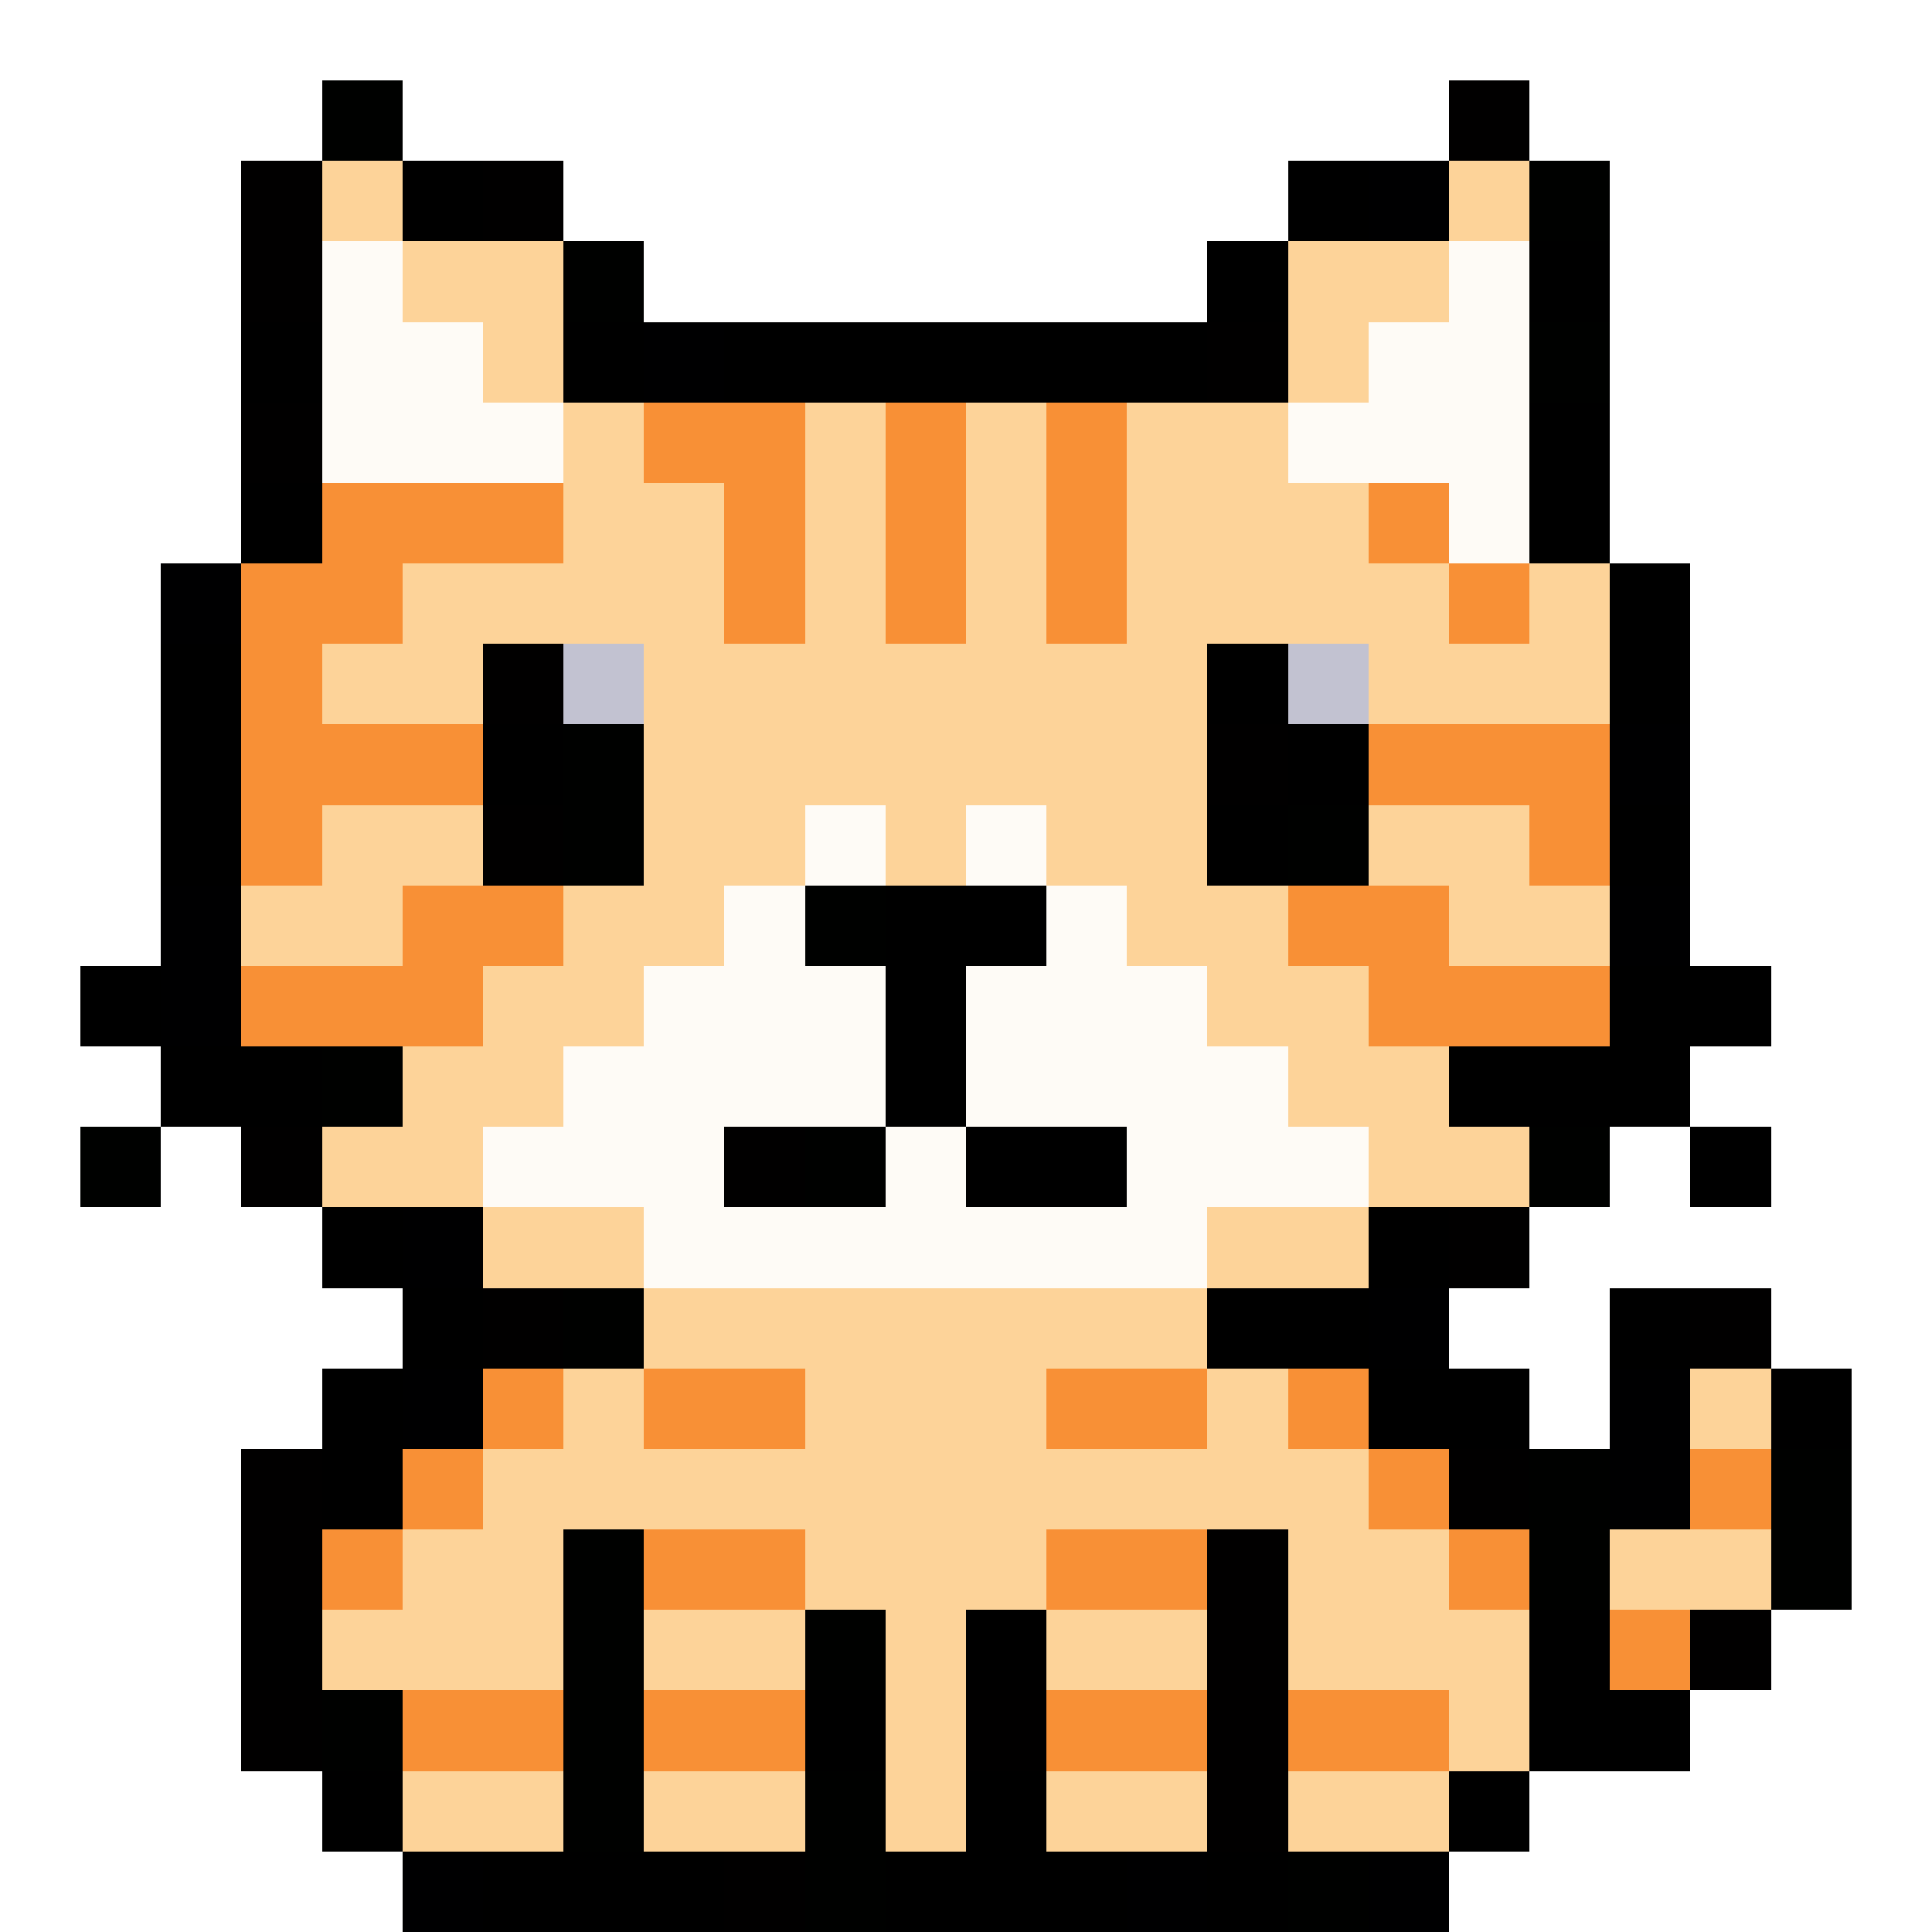
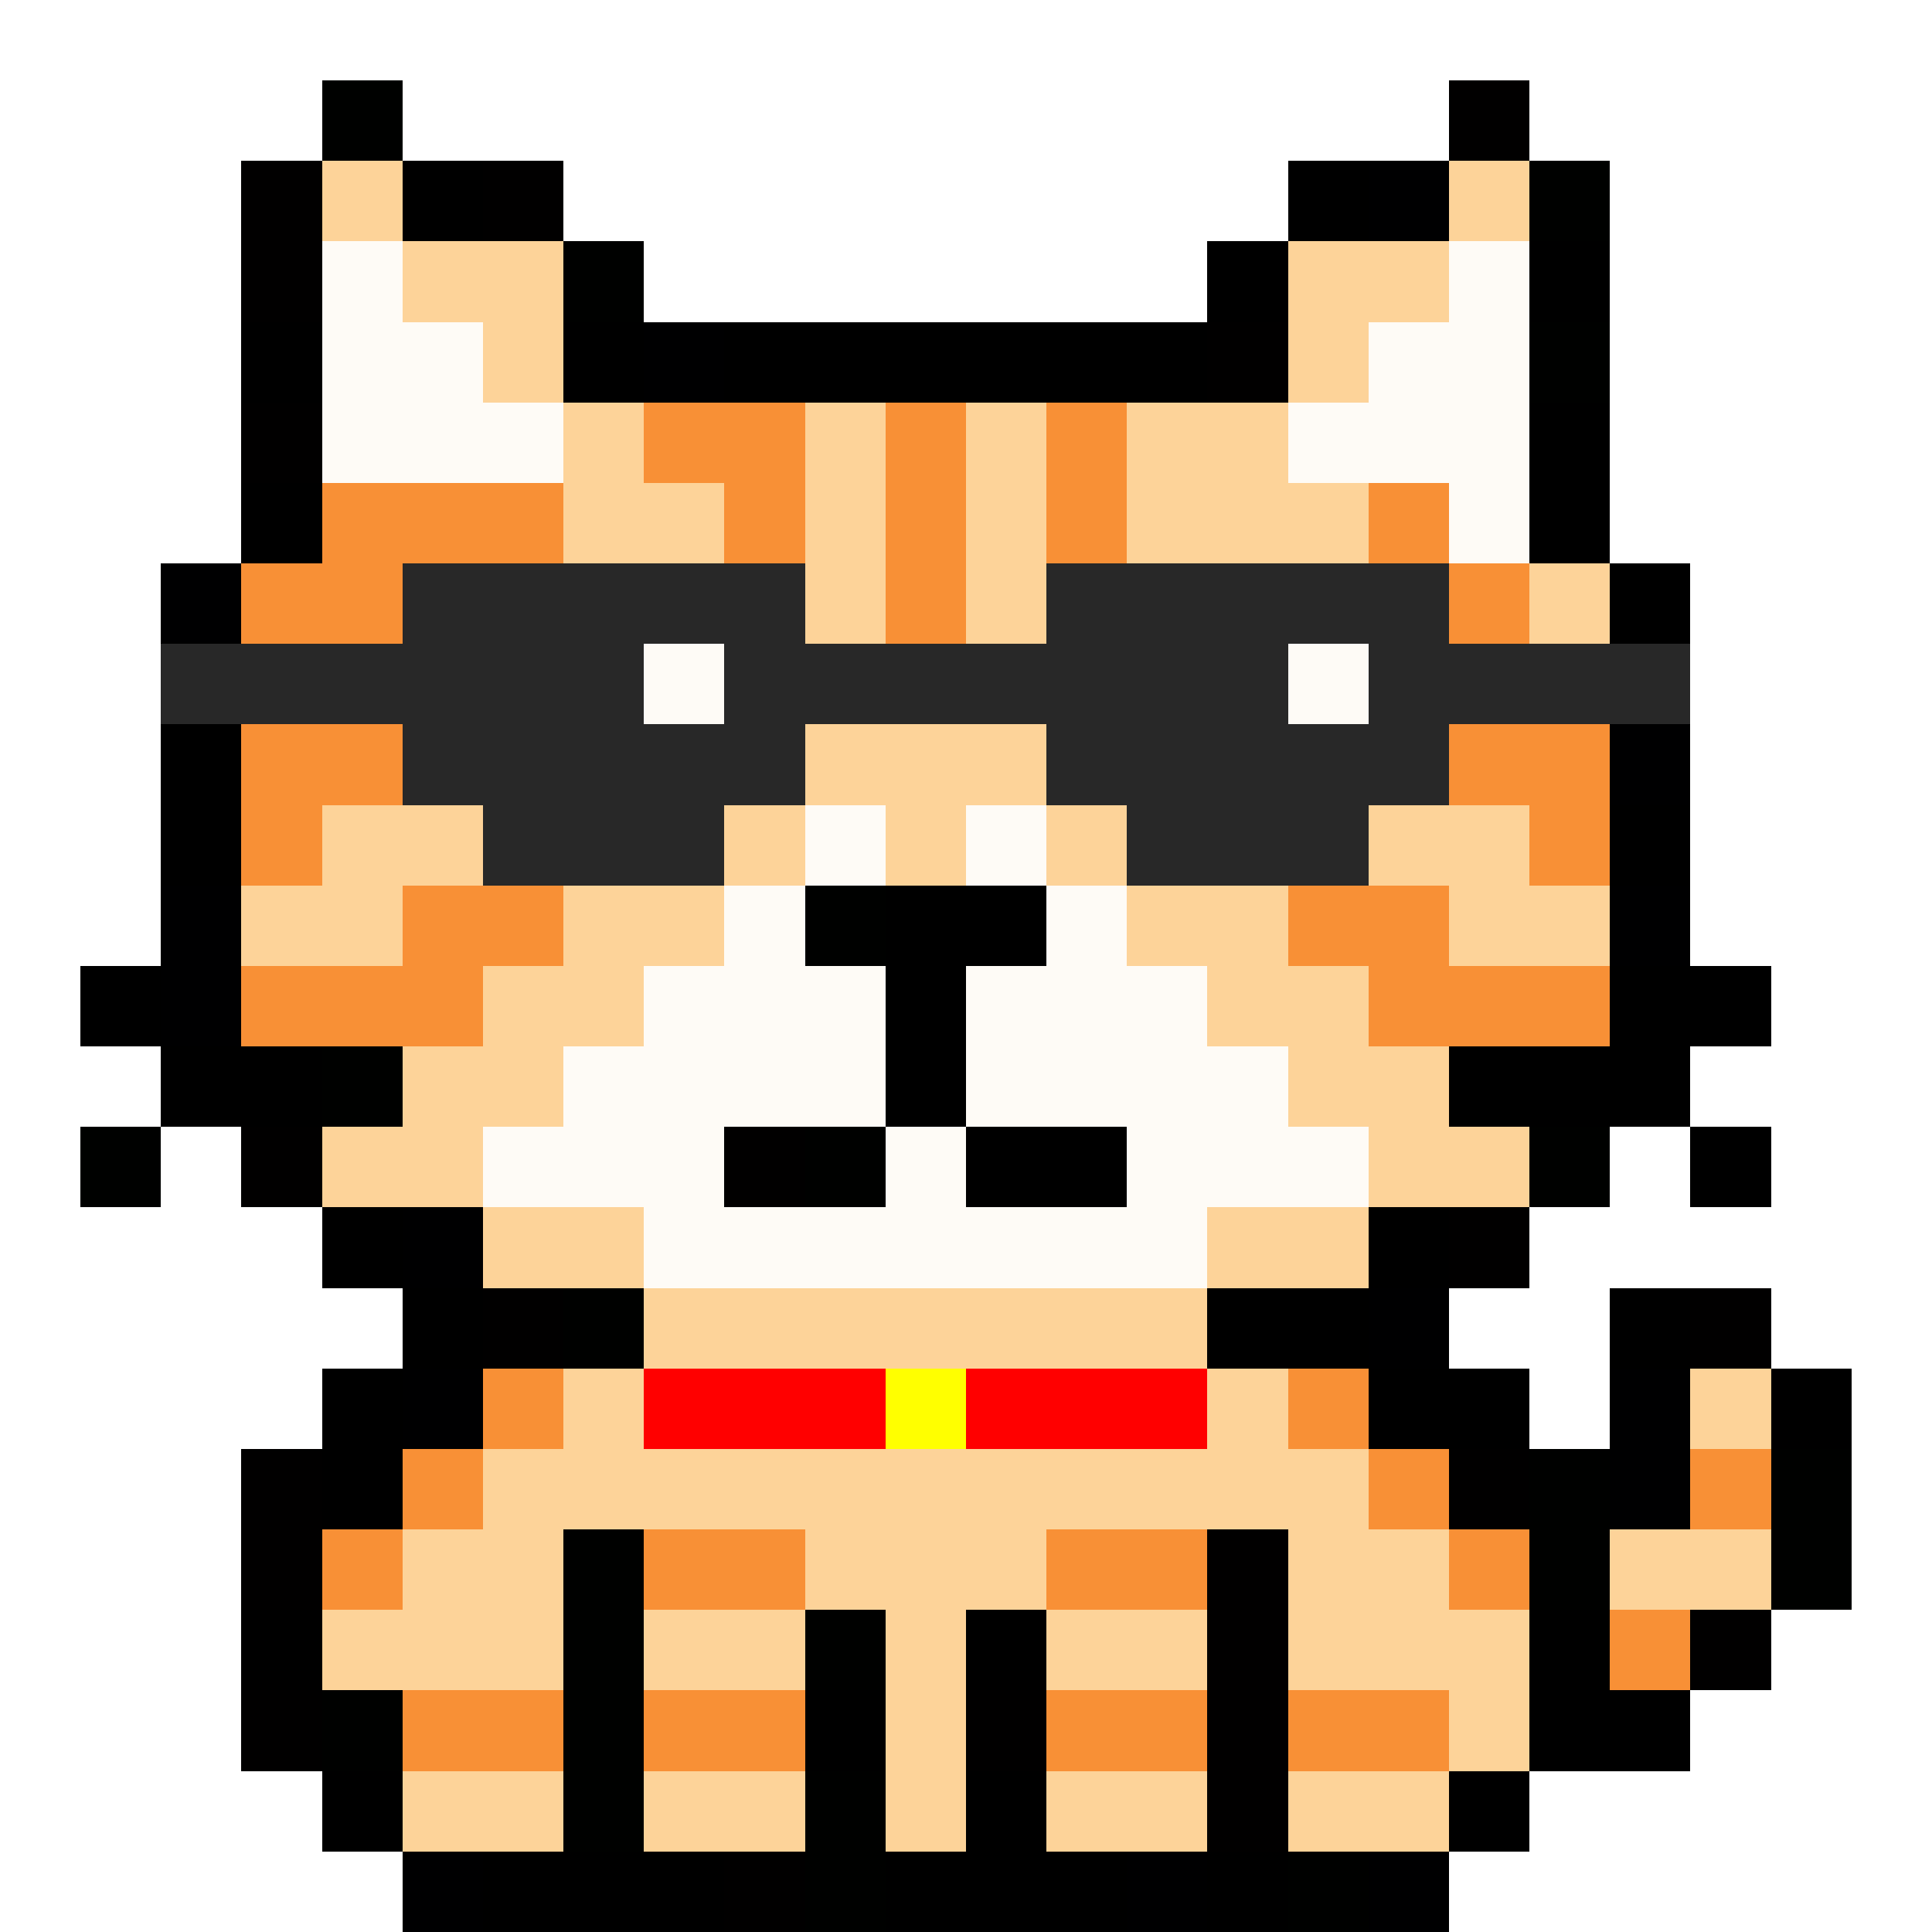
<svg xmlns="http://www.w3.org/2000/svg" width="24" height="24" viewBox="0 0 24 24" shape-rendering="crispEdges">
  <rect x="4" y="2" width="1" height="1" fill="#fdd399" />
  <rect x="18" y="2" width="1" height="1" fill="#fdd399" />
  <rect x="4" y="3" width="1" height="1" fill="#fefbf6" />
  <rect x="5" y="3" width="2" height="1" fill="#fdd399" />
  <rect x="16" y="3" width="2" height="1" fill="#fdd399" />
  <rect x="18" y="3" width="1" height="1" fill="#fefbf6" />
  <rect x="4" y="4" width="2" height="1" fill="#fefbf6" />
  <rect x="6" y="4" width="1" height="1" fill="#fdd399" />
  <rect x="16" y="4" width="1" height="1" fill="#fdd399" />
  <rect x="17" y="4" width="2" height="1" fill="#fefbf6" />
  <rect x="4" y="5" width="3" height="1" fill="#fefbf6" />
  <rect x="7" y="5" width="1" height="1" fill="#fdd399" />
  <rect x="8" y="5" width="2" height="1" fill="#f89036" />
  <rect x="10" y="5" width="1" height="1" fill="#fdd399" />
  <rect x="11" y="5" width="1" height="1" fill="#f89036" />
  <rect x="12" y="5" width="1" height="1" fill="#fdd399" />
  <rect x="13" y="5" width="1" height="1" fill="#f89036" />
  <rect x="14" y="5" width="2" height="1" fill="#fdd399" />
  <rect x="16" y="5" width="3" height="1" fill="#fefbf6" />
  <rect x="4" y="6" width="3" height="1" fill="#f89036" />
  <rect x="7" y="6" width="2" height="1" fill="#fdd399" />
  <rect x="9" y="6" width="1" height="1" fill="#f89036" />
  <rect x="10" y="6" width="1" height="1" fill="#fdd399" />
  <rect x="11" y="6" width="1" height="1" fill="#f89036" />
  <rect x="12" y="6" width="1" height="1" fill="#fdd399" />
  <rect x="13" y="6" width="1" height="1" fill="#f89036" />
  <rect x="14" y="6" width="3" height="1" fill="#fdd399" />
  <rect x="17" y="6" width="1" height="1" fill="#f89036" />
  <rect x="18" y="6" width="1" height="1" fill="#fefbf6" />
  <rect x="3" y="7" width="2" height="1" fill="#f89036" />
  <rect x="5" y="7" width="4" height="1" fill="#fdd399" />
  <rect x="9" y="7" width="1" height="1" fill="#f89036" />
  <rect x="10" y="7" width="1" height="1" fill="#fdd399" />
  <rect x="11" y="7" width="1" height="1" fill="#f89036" />
  <rect x="12" y="7" width="1" height="1" fill="#fdd399" />
  <rect x="13" y="7" width="1" height="1" fill="#f89036" />
  <rect x="14" y="7" width="4" height="1" fill="#fdd399" />
  <rect x="18" y="7" width="1" height="1" fill="#f89036" />
  <rect x="19" y="7" width="1" height="1" fill="#fdd399" />
  <rect x="3" y="8" width="1" height="1" fill="#f89036" />
  <rect x="4" y="8" width="16" height="1" fill="#fdd399" />
  <rect x="3" y="9" width="3" height="1" fill="#f89036" />
  <rect x="6" y="9" width="11" height="1" fill="#fdd399" />
  <rect x="17" y="9" width="3" height="1" fill="#f89036" />
  <rect x="3" y="10" width="1" height="1" fill="#f89036" />
  <rect x="4" y="10" width="6" height="1" fill="#fdd399" />
  <rect x="10" y="10" width="1" height="1" fill="#fefbf6" />
  <rect x="11" y="10" width="1" height="1" fill="#fdd399" />
  <rect x="12" y="10" width="1" height="1" fill="#fefbf6" />
  <rect x="13" y="10" width="6" height="1" fill="#fdd399" />
  <rect x="19" y="10" width="1" height="1" fill="#f89036" />
  <rect x="3" y="11" width="2" height="1" fill="#fdd399" />
  <rect x="5" y="11" width="2" height="1" fill="#f89036" />
  <rect x="7" y="11" width="2" height="1" fill="#fdd399" />
  <rect x="9" y="11" width="5" height="1" fill="#fefbf6" />
  <rect x="14" y="11" width="2" height="1" fill="#fdd399" />
  <rect x="16" y="11" width="2" height="1" fill="#f89036" />
  <rect x="18" y="11" width="2" height="1" fill="#fdd399" />
  <rect x="3" y="12" width="3" height="1" fill="#f89036" />
  <rect x="6" y="12" width="2" height="1" fill="#fdd399" />
  <rect x="8" y="12" width="7" height="1" fill="#fefbf6" />
  <rect x="15" y="12" width="2" height="1" fill="#fdd399" />
  <rect x="17" y="12" width="3" height="1" fill="#f89036" />
  <rect x="5" y="13" width="2" height="1" fill="#fdd399" />
  <rect x="7" y="13" width="9" height="1" fill="#fefbf6" />
  <rect x="16" y="13" width="2" height="1" fill="#fdd399" />
  <rect x="4" y="14" width="2" height="1" fill="#fdd399" />
  <rect x="6" y="14" width="11" height="1" fill="#fefbf6" />
  <rect x="17" y="14" width="2" height="1" fill="#fdd399" />
  <rect x="6" y="15" width="2" height="1" fill="#fdd399" />
  <rect x="8" y="15" width="7" height="1" fill="#fefbf6" />
  <rect x="15" y="15" width="2" height="1" fill="#fdd399" />
  <rect x="8" y="16" width="7" height="1" fill="#fdd399" />
  <rect x="6" y="17" width="1" height="1" fill="#f89036" />
  <rect x="7" y="17" width="1" height="1" fill="#fdd399" />
  <rect x="8" y="17" width="2" height="1" fill="#f89036" />
  <rect x="10" y="17" width="3" height="1" fill="#fdd399" />
  <rect x="13" y="17" width="2" height="1" fill="#f89036" />
  <rect x="15" y="17" width="1" height="1" fill="#fdd399" />
  <rect x="16" y="17" width="1" height="1" fill="#f89036" />
  <rect x="21" y="17" width="1" height="1" fill="#fdd399" />
  <rect x="5" y="18" width="1" height="1" fill="#f89036" />
  <rect x="6" y="18" width="11" height="1" fill="#fdd399" />
  <rect x="17" y="18" width="1" height="1" fill="#f89036" />
  <rect x="21" y="18" width="1" height="1" fill="#f89036" />
  <rect x="4" y="19" width="1" height="1" fill="#f89036" />
  <rect x="5" y="19" width="2" height="1" fill="#fdd399" />
  <rect x="8" y="19" width="2" height="1" fill="#f89036" />
  <rect x="10" y="19" width="3" height="1" fill="#fdd399" />
  <rect x="13" y="19" width="2" height="1" fill="#f89036" />
  <rect x="16" y="19" width="2" height="1" fill="#fdd399" />
  <rect x="18" y="19" width="1" height="1" fill="#f89036" />
  <rect x="20" y="19" width="2" height="1" fill="#fdd399" />
  <rect x="4" y="20" width="3" height="1" fill="#fdd399" />
  <rect x="8" y="20" width="2" height="1" fill="#fdd399" />
  <rect x="11" y="20" width="1" height="1" fill="#fdd399" />
  <rect x="13" y="20" width="2" height="1" fill="#fdd399" />
  <rect x="16" y="20" width="3" height="1" fill="#fdd399" />
  <rect x="20" y="20" width="1" height="1" fill="#f89036" />
  <rect x="5" y="21" width="2" height="1" fill="#f89036" />
  <rect x="8" y="21" width="2" height="1" fill="#f89036" />
  <rect x="11" y="21" width="1" height="1" fill="#fdd399" />
  <rect x="13" y="21" width="2" height="1" fill="#f89036" />
  <rect x="16" y="21" width="2" height="1" fill="#f89036" />
  <rect x="18" y="21" width="1" height="1" fill="#fdd399" />
  <rect x="5" y="22" width="2" height="1" fill="#fdd399" />
  <rect x="8" y="22" width="2" height="1" fill="#fdd399" />
  <rect x="11" y="22" width="1" height="1" fill="#fdd399" />
  <rect x="13" y="22" width="2" height="1" fill="#fdd399" />
  <rect x="16" y="22" width="2" height="1" fill="#fdd399" />
  <rect x="4" y="1" width="1" height="1" fill="#000100" />
  <rect x="18" y="1" width="1" height="1" fill="#010000" />
  <rect x="3" y="2" width="1" height="1" fill="#010000" />
  <rect x="5" y="2" width="1" height="1" fill="#000000" />
  <rect x="6" y="2" width="1" height="1" fill="#010000" />
  <rect x="16" y="2" width="1" height="1" fill="#000000" />
  <rect x="17" y="2" width="1" height="1" fill="#000001" />
  <rect x="19" y="2" width="1" height="1" fill="#000100" />
  <rect x="3" y="3" width="1" height="1" fill="#010000" />
  <rect x="7" y="3" width="1" height="1" fill="#000100" />
  <rect x="15" y="3" width="1" height="1" fill="#000000" />
  <rect x="19" y="3" width="1" height="1" fill="#000000" />
  <rect x="3" y="4" width="1" height="1" fill="#000000" />
  <rect x="7" y="4" width="1" height="1" fill="#000000" />
  <rect x="8" y="4" width="1" height="1" fill="#000001" />
  <rect x="9" y="4" width="6" height="1" fill="#000000" />
  <rect x="15" y="4" width="1" height="1" fill="#010000" />
  <rect x="19" y="4" width="1" height="1" fill="#000100" />
  <rect x="3" y="5" width="1" height="1" fill="#010000" />
  <rect x="19" y="5" width="1" height="1" fill="#000000" />
  <rect x="3" y="6" width="1" height="1" fill="#000000" />
  <rect x="19" y="6" width="1" height="1" fill="#000000" />
  <rect x="2" y="7" width="1" height="1" fill="#000001" />
  <rect x="20" y="7" width="1" height="1" fill="#000000" />
  <rect x="2" y="8" width="1" height="1" fill="#000000" />
  <rect x="6" y="8" width="1" height="1" fill="#010000" />
  <rect x="7" y="8" width="1" height="1" fill="#c2c2d1" />
  <rect x="15" y="8" width="1" height="1" fill="#000000" />
  <rect x="16" y="8" width="1" height="1" fill="#c2c2d1" />
  <rect x="20" y="8" width="1" height="1" fill="#000000" />
  <rect x="2" y="9" width="1" height="1" fill="#000000" />
  <rect x="6" y="9" width="1" height="1" fill="#000000" />
  <rect x="7" y="9" width="1" height="1" fill="#000100" />
  <rect x="15" y="9" width="1" height="1" fill="#010000" />
  <rect x="16" y="9" width="1" height="1" fill="#000000" />
  <rect x="20" y="9" width="1" height="1" fill="#000001" />
  <rect x="2" y="10" width="1" height="1" fill="#000000" />
  <rect x="6" y="10" width="1" height="1" fill="#010000" />
  <rect x="7" y="10" width="1" height="1" fill="#000100" />
  <rect x="15" y="10" width="1" height="1" fill="#000000" />
  <rect x="16" y="10" width="1" height="1" fill="#000100" />
  <rect x="20" y="10" width="1" height="1" fill="#000000" />
  <rect x="2" y="11" width="1" height="1" fill="#000001" />
  <rect x="10" y="11" width="1" height="1" fill="#000100" />
  <rect x="11" y="11" width="2" height="1" fill="#000000" />
  <rect x="20" y="11" width="1" height="1" fill="#000001" />
  <rect x="1" y="12" width="1" height="1" fill="#000000" />
  <rect x="2" y="12" width="1" height="1" fill="#000001" />
  <rect x="11" y="12" width="1" height="1" fill="#000000" />
  <rect x="20" y="12" width="2" height="1" fill="#000000" />
  <rect x="2" y="13" width="2" height="1" fill="#000000" />
  <rect x="4" y="13" width="1" height="1" fill="#000100" />
  <rect x="11" y="13" width="1" height="1" fill="#000000" />
  <rect x="18" y="13" width="3" height="1" fill="#000000" />
  <rect x="1" y="14" width="1" height="1" fill="#000100" />
  <rect x="3" y="14" width="1" height="1" fill="#010000" />
  <rect x="9" y="14" width="1" height="1" fill="#010000" />
  <rect x="10" y="14" width="1" height="1" fill="#000100" />
  <rect x="12" y="14" width="2" height="1" fill="#000000" />
  <rect x="19" y="14" width="1" height="1" fill="#000100" />
  <rect x="21" y="14" width="1" height="1" fill="#000000" />
  <rect x="4" y="15" width="1" height="1" fill="#000000" />
  <rect x="5" y="15" width="1" height="1" fill="#000001" />
  <rect x="17" y="15" width="1" height="1" fill="#000000" />
  <rect x="18" y="15" width="1" height="1" fill="#010000" />
  <rect x="5" y="16" width="1" height="1" fill="#000000" />
  <rect x="6" y="16" width="1" height="1" fill="#010000" />
  <rect x="7" y="16" width="1" height="1" fill="#000100" />
  <rect x="15" y="16" width="2" height="1" fill="#000000" />
  <rect x="17" y="16" width="1" height="1" fill="#000001" />
  <rect x="20" y="16" width="1" height="1" fill="#000000" />
  <rect x="21" y="16" width="1" height="1" fill="#010000" />
  <rect x="4" y="17" width="1" height="1" fill="#000000" />
  <rect x="5" y="17" width="1" height="1" fill="#000001" />
  <rect x="17" y="17" width="2" height="1" fill="#000000" />
  <rect x="20" y="17" width="1" height="1" fill="#000001" />
  <rect x="22" y="17" width="1" height="1" fill="#000000" />
  <rect x="3" y="18" width="1" height="1" fill="#010000" />
  <rect x="4" y="18" width="1" height="1" fill="#000000" />
  <rect x="18" y="18" width="1" height="1" fill="#010000" />
  <rect x="19" y="18" width="1" height="1" fill="#000100" />
  <rect x="20" y="18" width="1" height="1" fill="#000001" />
  <rect x="22" y="18" width="1" height="1" fill="#000100" />
  <rect x="3" y="19" width="1" height="1" fill="#010000" />
  <rect x="7" y="19" width="1" height="1" fill="#000100" />
  <rect x="15" y="19" width="1" height="1" fill="#010000" />
  <rect x="19" y="19" width="1" height="1" fill="#000100" />
  <rect x="22" y="19" width="1" height="1" fill="#000100" />
  <rect x="3" y="20" width="1" height="1" fill="#000000" />
  <rect x="7" y="20" width="1" height="1" fill="#000100" />
  <rect x="10" y="20" width="1" height="1" fill="#000100" />
  <rect x="12" y="20" width="1" height="1" fill="#000000" />
  <rect x="15" y="20" width="1" height="1" fill="#010000" />
  <rect x="19" y="20" width="1" height="1" fill="#000000" />
  <rect x="21" y="20" width="1" height="1" fill="#010000" />
  <rect x="3" y="21" width="1" height="1" fill="#010000" />
  <rect x="4" y="21" width="1" height="1" fill="#000100" />
  <rect x="7" y="21" width="1" height="1" fill="#000100" />
  <rect x="10" y="21" width="1" height="1" fill="#000000" />
  <rect x="12" y="21" width="1" height="1" fill="#010000" />
  <rect x="15" y="21" width="1" height="1" fill="#010000" />
  <rect x="19" y="21" width="2" height="1" fill="#000000" />
  <rect x="4" y="22" width="1" height="1" fill="#000000" />
  <rect x="7" y="22" width="1" height="1" fill="#000100" />
  <rect x="10" y="22" width="1" height="1" fill="#000100" />
  <rect x="12" y="22" width="1" height="1" fill="#000000" />
  <rect x="15" y="22" width="1" height="1" fill="#010000" />
  <rect x="18" y="22" width="1" height="1" fill="#000000" />
  <rect x="5" y="23" width="1" height="1" fill="#000001" />
  <rect x="6" y="23" width="3" height="1" fill="#000000" />
  <rect x="9" y="23" width="1" height="1" fill="#010000" />
  <rect x="10" y="23" width="1" height="1" fill="#000100" />
  <rect x="11" y="23" width="3" height="1" fill="#000000" />
  <rect x="14" y="23" width="1" height="1" fill="#000001" />
  <rect x="15" y="23" width="1" height="1" fill="#000000" />
  <rect x="16" y="23" width="1" height="1" fill="#000100" />
  <rect x="17" y="23" width="1" height="1" fill="#000001" />
+   <rect x="8" y="17" width="3" height="1" fill="#ff0000" />
+   <rect x="11" y="17" width="1" height="1" fill="#ffff00" />
+   <rect x="12" y="17" width="3" height="1" fill="#ff0000" />
+   <rect x="5" y="7" width="5" height="1" fill="#282828" />
+   <rect x="13" y="7" width="5" height="1" fill="#282828" />
+   <rect x="2" y="8" width="6" height="1" fill="#282828" />
+   <rect x="8" y="8" width="1" height="1" fill="#fefbf6" />
+   <rect x="9" y="8" width="7" height="1" fill="#282828" />
+   <rect x="16" y="8" width="1" height="1" fill="#fefbf6" />
+   <rect x="17" y="8" width="4" height="1" fill="#282828" />
+   <rect x="5" y="9" width="5" height="1" fill="#282828" />
+   <rect x="13" y="9" width="5" height="1" fill="#282828" />
+   <rect x="6" y="10" width="3" height="1" fill="#282828" />
+   <rect x="14" y="10" width="3" height="1" fill="#282828" />
</svg>
